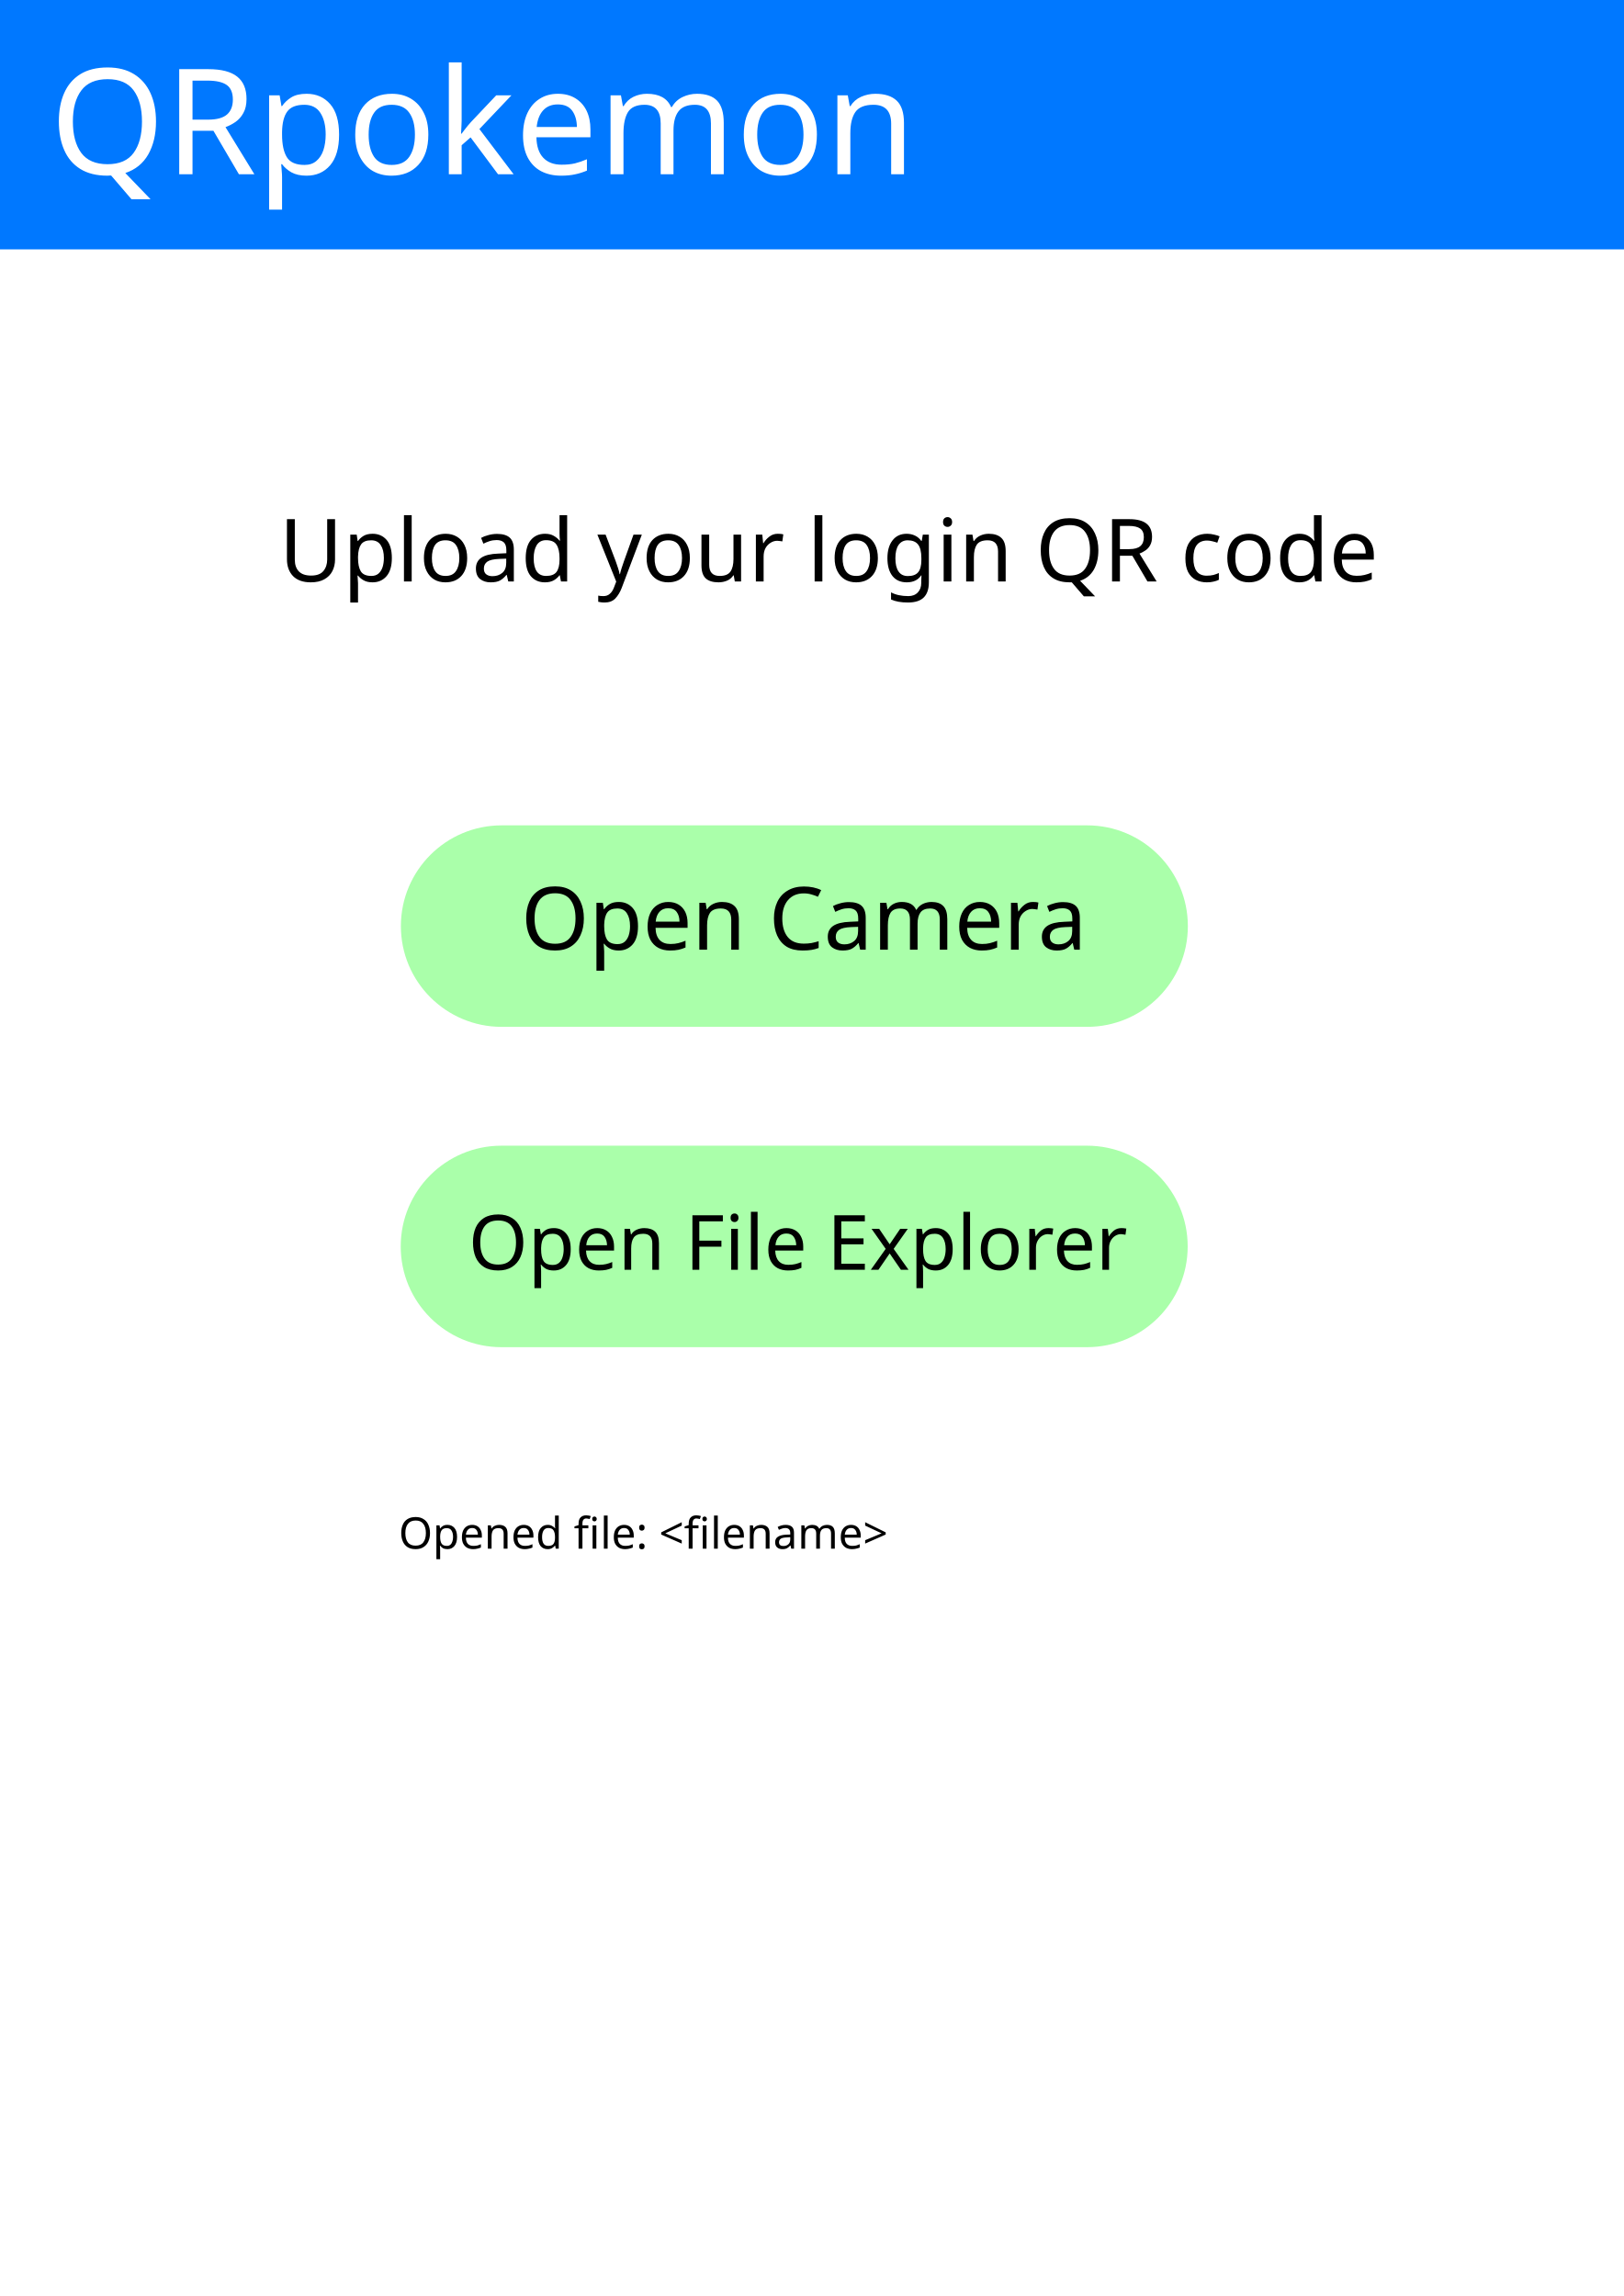
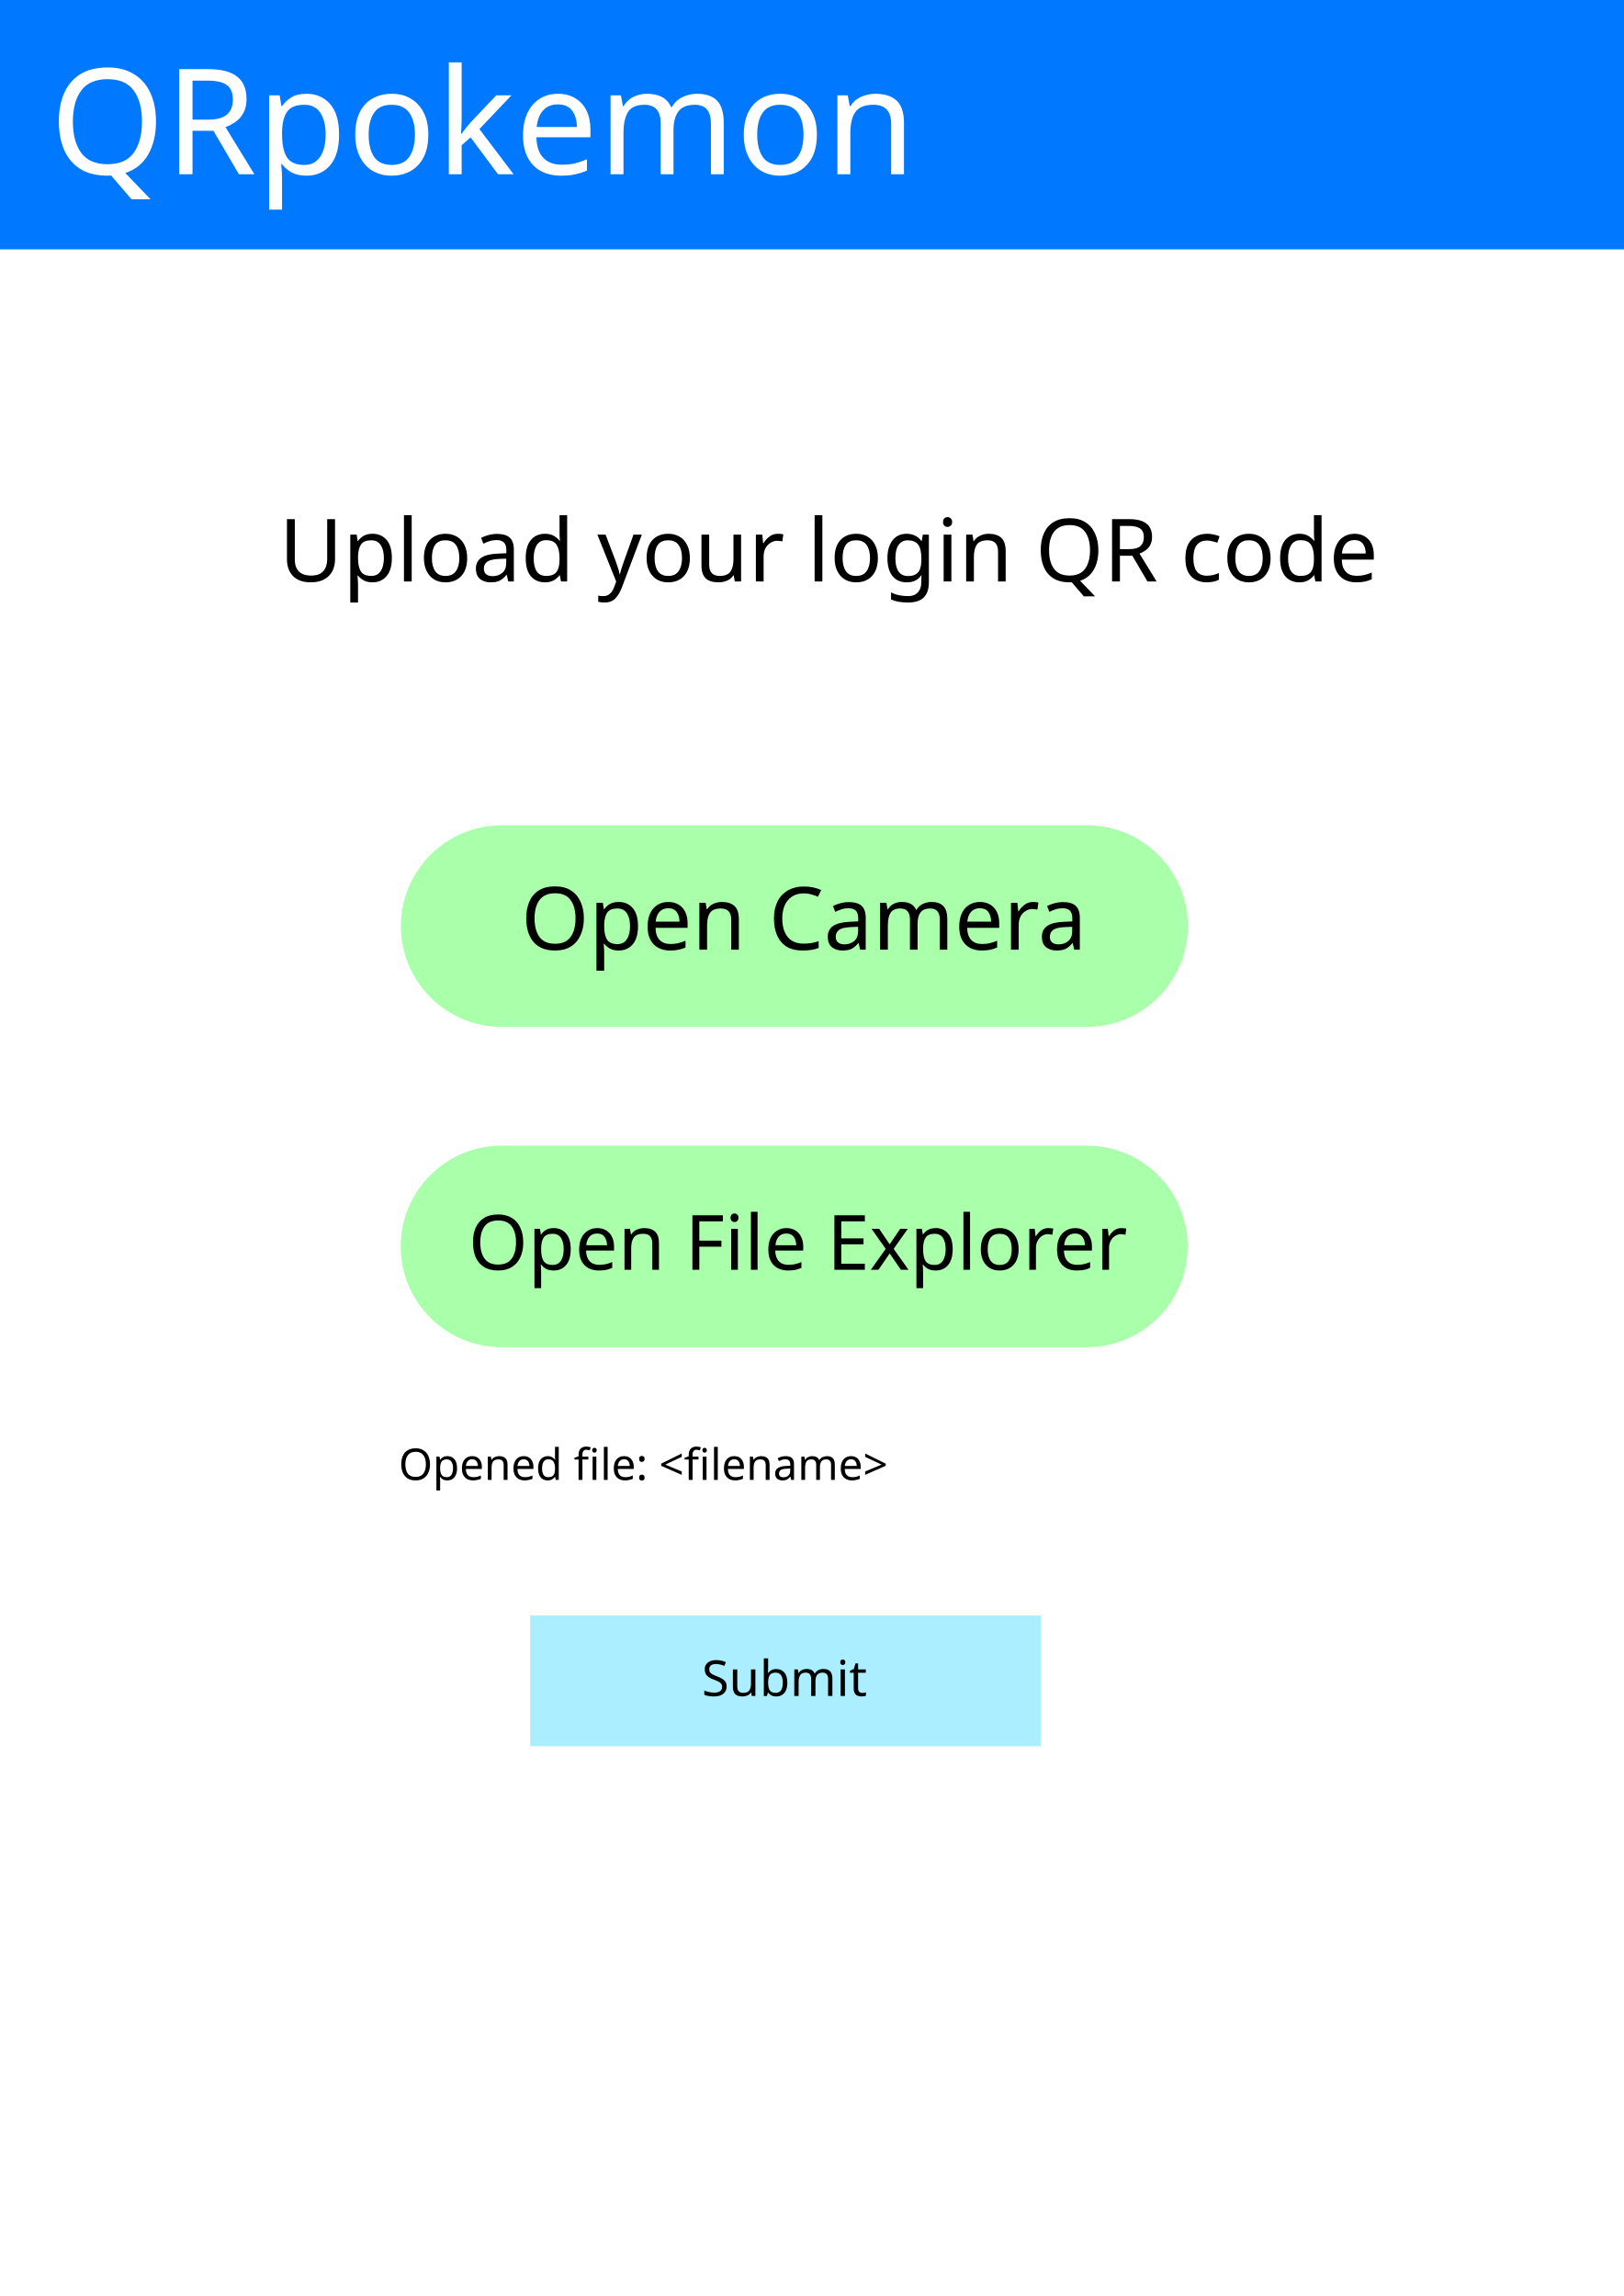
<svg xmlns="http://www.w3.org/2000/svg" width="210mm" height="297mm" viewBox="0 0 210 297" version="1.1" id="svg25842">
  <defs id="defs25839" />
  <g id="layer1">
    <g id="g26026" transform="translate(-0.2229187,0.8662228)">
      <g id="layer1-1" style="display:inline">
        <rect style="fill:#ffffff;stroke:#ffffff;stroke-width:0.5" id="rect854" width="209.846" height="297.902" x="0.263" y="-0.553" />
      </g>
      <g id="layer4">
        <text xml:space="preserve" style="font-size:19.05px;line-height:1.25;font-family:sans-serif;letter-spacing:0px;word-spacing:0px;display:inline;fill:#ffffff;stroke-width:0.265" x="8.861" y="20.191" id="text14901">
          <tspan id="tspan14899" style="font-size:19.05px;fill:#ffffff;stroke-width:0.265" x="8.861" y="20.191">QRpokemon</tspan>
        </text>
        <rect style="display:inline;fill:#0078ff;fill-opacity:1;stroke:#0078ff;stroke-width:0.818;stroke-miterlimit:4;stroke-dasharray:none;stroke-opacity:1" id="rect20236" width="209.778" height="31.502" x="0.297" y="-0.519" />
        <text xml:space="preserve" style="font-size:19.05px;line-height:1.25;font-family:sans-serif;letter-spacing:0px;word-spacing:0px;display:inline;fill:#ffffff;stroke-width:0.265" x="6.678" y="21.674" id="text22968">
          <tspan id="tspan22966" style="font-size:19.05px;fill:#ffffff;stroke-width:0.265" x="6.678" y="21.674">QRpokemon</tspan>
        </text>
      </g>
    </g>
  </g>
  <g id="layer5">
    <text xml:space="preserve" style="font-size:11.289px;line-height:1.25;font-family:sans-serif;letter-spacing:0px;word-spacing:0px;stroke-width:0.265" x="36.098" y="75.218" id="text34127">
      <tspan id="tspan34125" style="font-size:11.289px;stroke-width:0.265" x="36.098" y="75.218">Upload your login QR code</tspan>
    </text>
    <g id="g49128" transform="translate(27.0243,22.6031)">
      <rect style="fill:#aaffaa;stroke:none;stroke-width:1" id="rect37865" width="101.781" height="26.065" x="24.825" y="84.161" ry="13.033" />
      <text xml:space="preserve" style="font-size:11.289px;line-height:1.25;font-family:sans-serif;letter-spacing:0px;word-spacing:0px;stroke-width:0.265" x="40.346" y="100.245" id="text39409">
        <tspan id="tspan39407" style="font-size:11.289px;stroke-width:0.265" x="40.346" y="100.245">Open Camera</tspan>
      </text>
    </g>
    <g id="g49128-8" transform="translate(27.42888,68.54766)">
      <g id="g52392" transform="translate(0.4685246,-0.2182265)">
        <rect style="fill:#aaffaa;stroke:none;stroke-width:1" id="rect37865-7" width="101.781" height="26.065" x="23.929" y="79.871" ry="13.033" />
        <text xml:space="preserve" style="font-size:9.878px;line-height:1.25;font-family:sans-serif;letter-spacing:0px;word-spacing:0px;stroke-width:0.265" x="32.669" y="95.921" id="text39409-9">
          <tspan id="tspan39407-2" style="font-size:9.878px;stroke-width:0.265" x="32.669" y="95.921">Open File Explorer</tspan>
        </text>
      </g>
    </g>
  </g>
+   <g id="layer2">
+     <g id="g52392-6" transform="translate(27.62107,129.1019)">
+       <g id="g9692" transform="matrix(0.6486998,0,0,0.6486998,25.42666,28.05862)">
+         <rect style="fill:#aaeeff;fill-opacity:1;stroke:none;stroke-width:1" id="rect37865-7-7" width="101.781" height="26.065" x="23.929" y="79.871" ry="0" />
+         <text xml:space="preserve" style="font-size:9.878px;line-height:1.25;font-family:sans-serif;letter-spacing:0px;word-spacing:0px;stroke-width:0.265" x="58.141" y="95.921" id="text39409-9-5">
+           <tspan id="tspan39407-2-3" style="font-size:9.878px;stroke-width:0.265" x="58.141" y="95.921">Submit</tspan>
+         </text>
+       </g>
+     </g>
+   </g>
  <g id="layer7" style="display:inline">
-     <text xml:space="preserve" style="font-size:5.644px;line-height:1.25;font-family:sans-serif;letter-spacing:0px;word-spacing:0px;stroke-width:0.265" x="51.55" y="200.329" id="text57211">
-       <tspan id="tspan57209" style="stroke-width:0.265" x="51.55" y="200.329">Opened file: &lt;filename&gt;</tspan>
+     <text xml:space="preserve" style="font-size:5.644px;line-height:1.25;font-family:sans-serif;letter-spacing:0px;word-spacing:0px;stroke-width:0.265" x="51.55" y="191.438" id="text57211">
+       <tspan id="tspan57209" style="stroke-width:0.265" x="51.55" y="191.438">Opened file: &lt;filename&gt;</tspan>
    </text>
  </g>
</svg>
